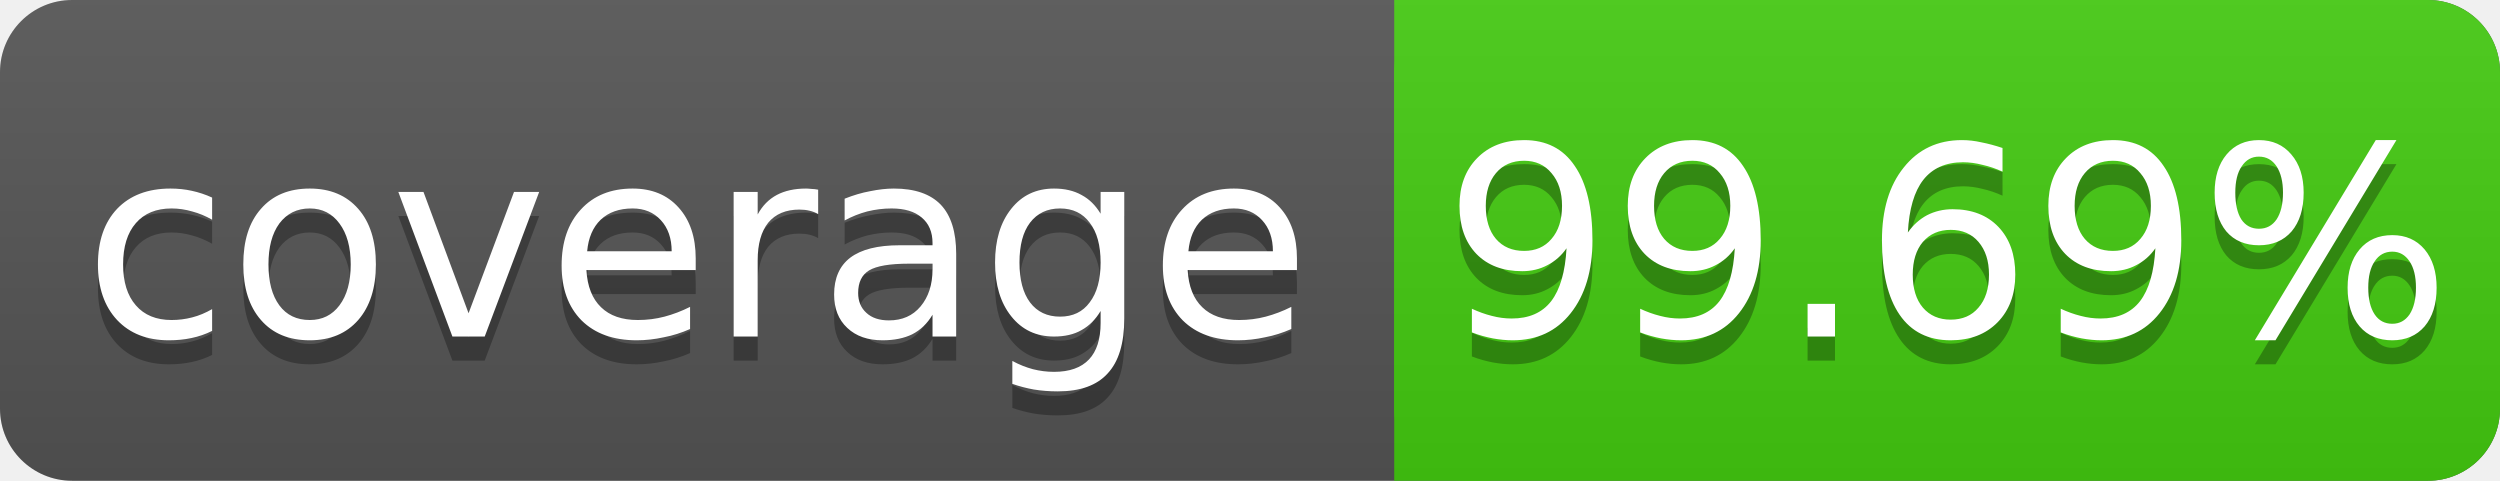
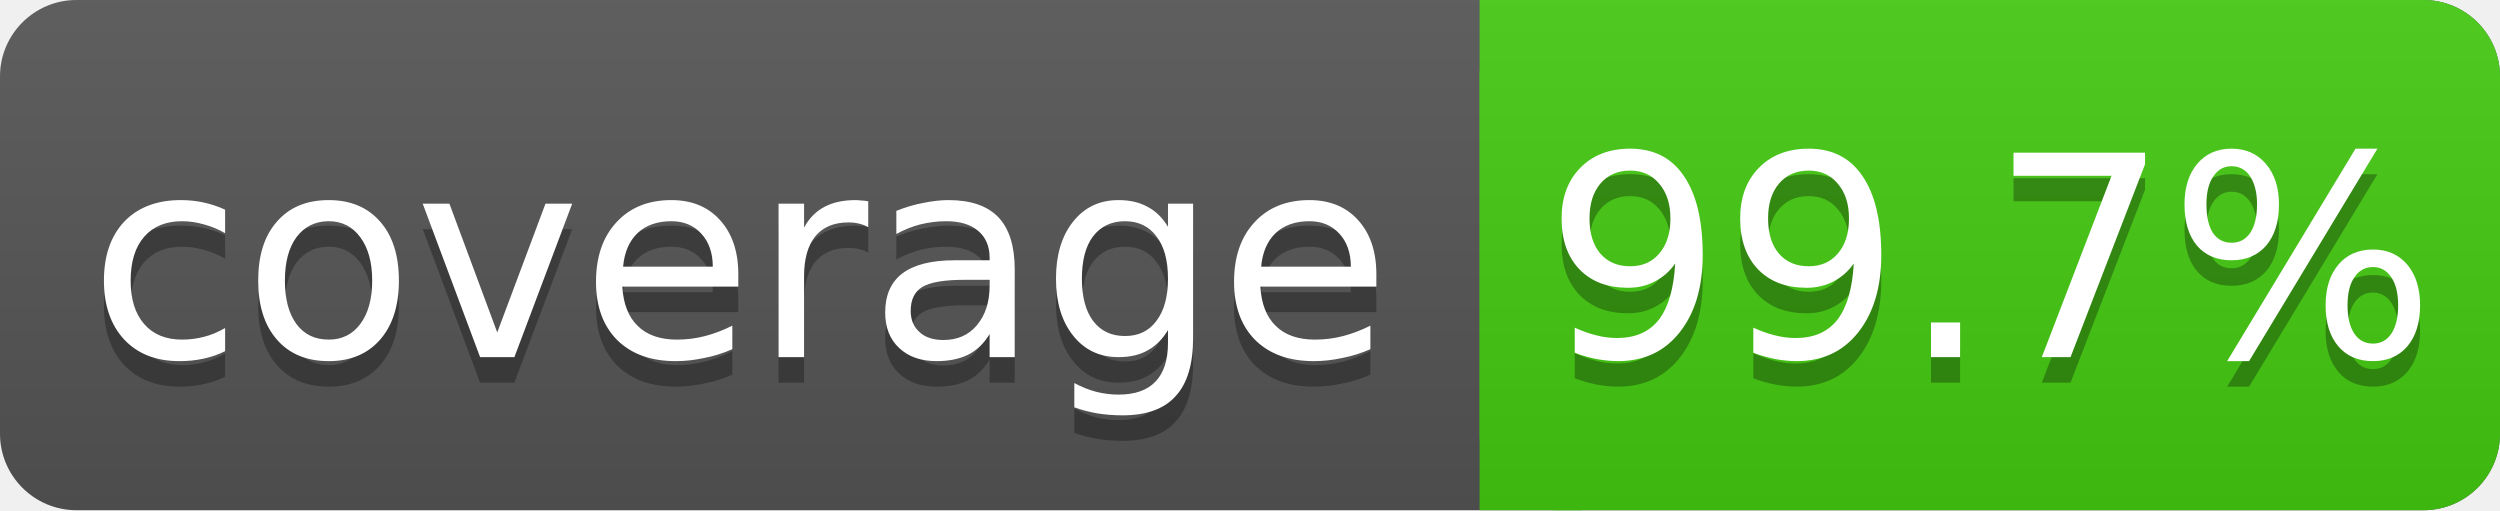
- <svg xmlns="http://www.w3.org/2000/svg" width="104" height="20">
+ <svg xmlns="http://www.w3.org/2000/svg" width="98" height="20">
  <linearGradient id="s" x2="0" y2="100%">
    <stop offset="0" stop-color="#bbb" stop-opacity=".1" />
    <stop offset="1" stop-opacity=".1" />
  </linearGradient>
-   <rect rx="3" width="104" height="20" fill="#555" />
-   <rect rx="3" x="58" width="46" height="20" fill="#4c1" />
+   <rect rx="3" width="98" height="20" fill="#555" />
+   <rect rx="3" x="58" width="40" height="20" fill="#4c1" />
  <rect x="58" width="4" height="20" fill="#4c1" />
-   <rect rx="3" width="104" height="20" fill="url(#s)" />
+   <rect rx="3" width="98" height="20" fill="url(#s)" />
  <g fill="#fff" text-anchor="middle" font-family="DejaVu Sans,Verdana,Geneva,sans-serif" font-size="11">
    <text x="29" y="15" fill="#010101" fill-opacity=".3">coverage</text>
    <text x="29" y="14">coverage</text>
-     <text x="81" y="15" fill="#010101" fill-opacity=".3">99.69%</text>
-     <text x="81" y="14">99.69%</text>
+     <text x="78" y="15" fill="#010101" fill-opacity=".3">99.7%</text>
+     <text x="78" y="14">99.7%</text>
  </g>
</svg>
